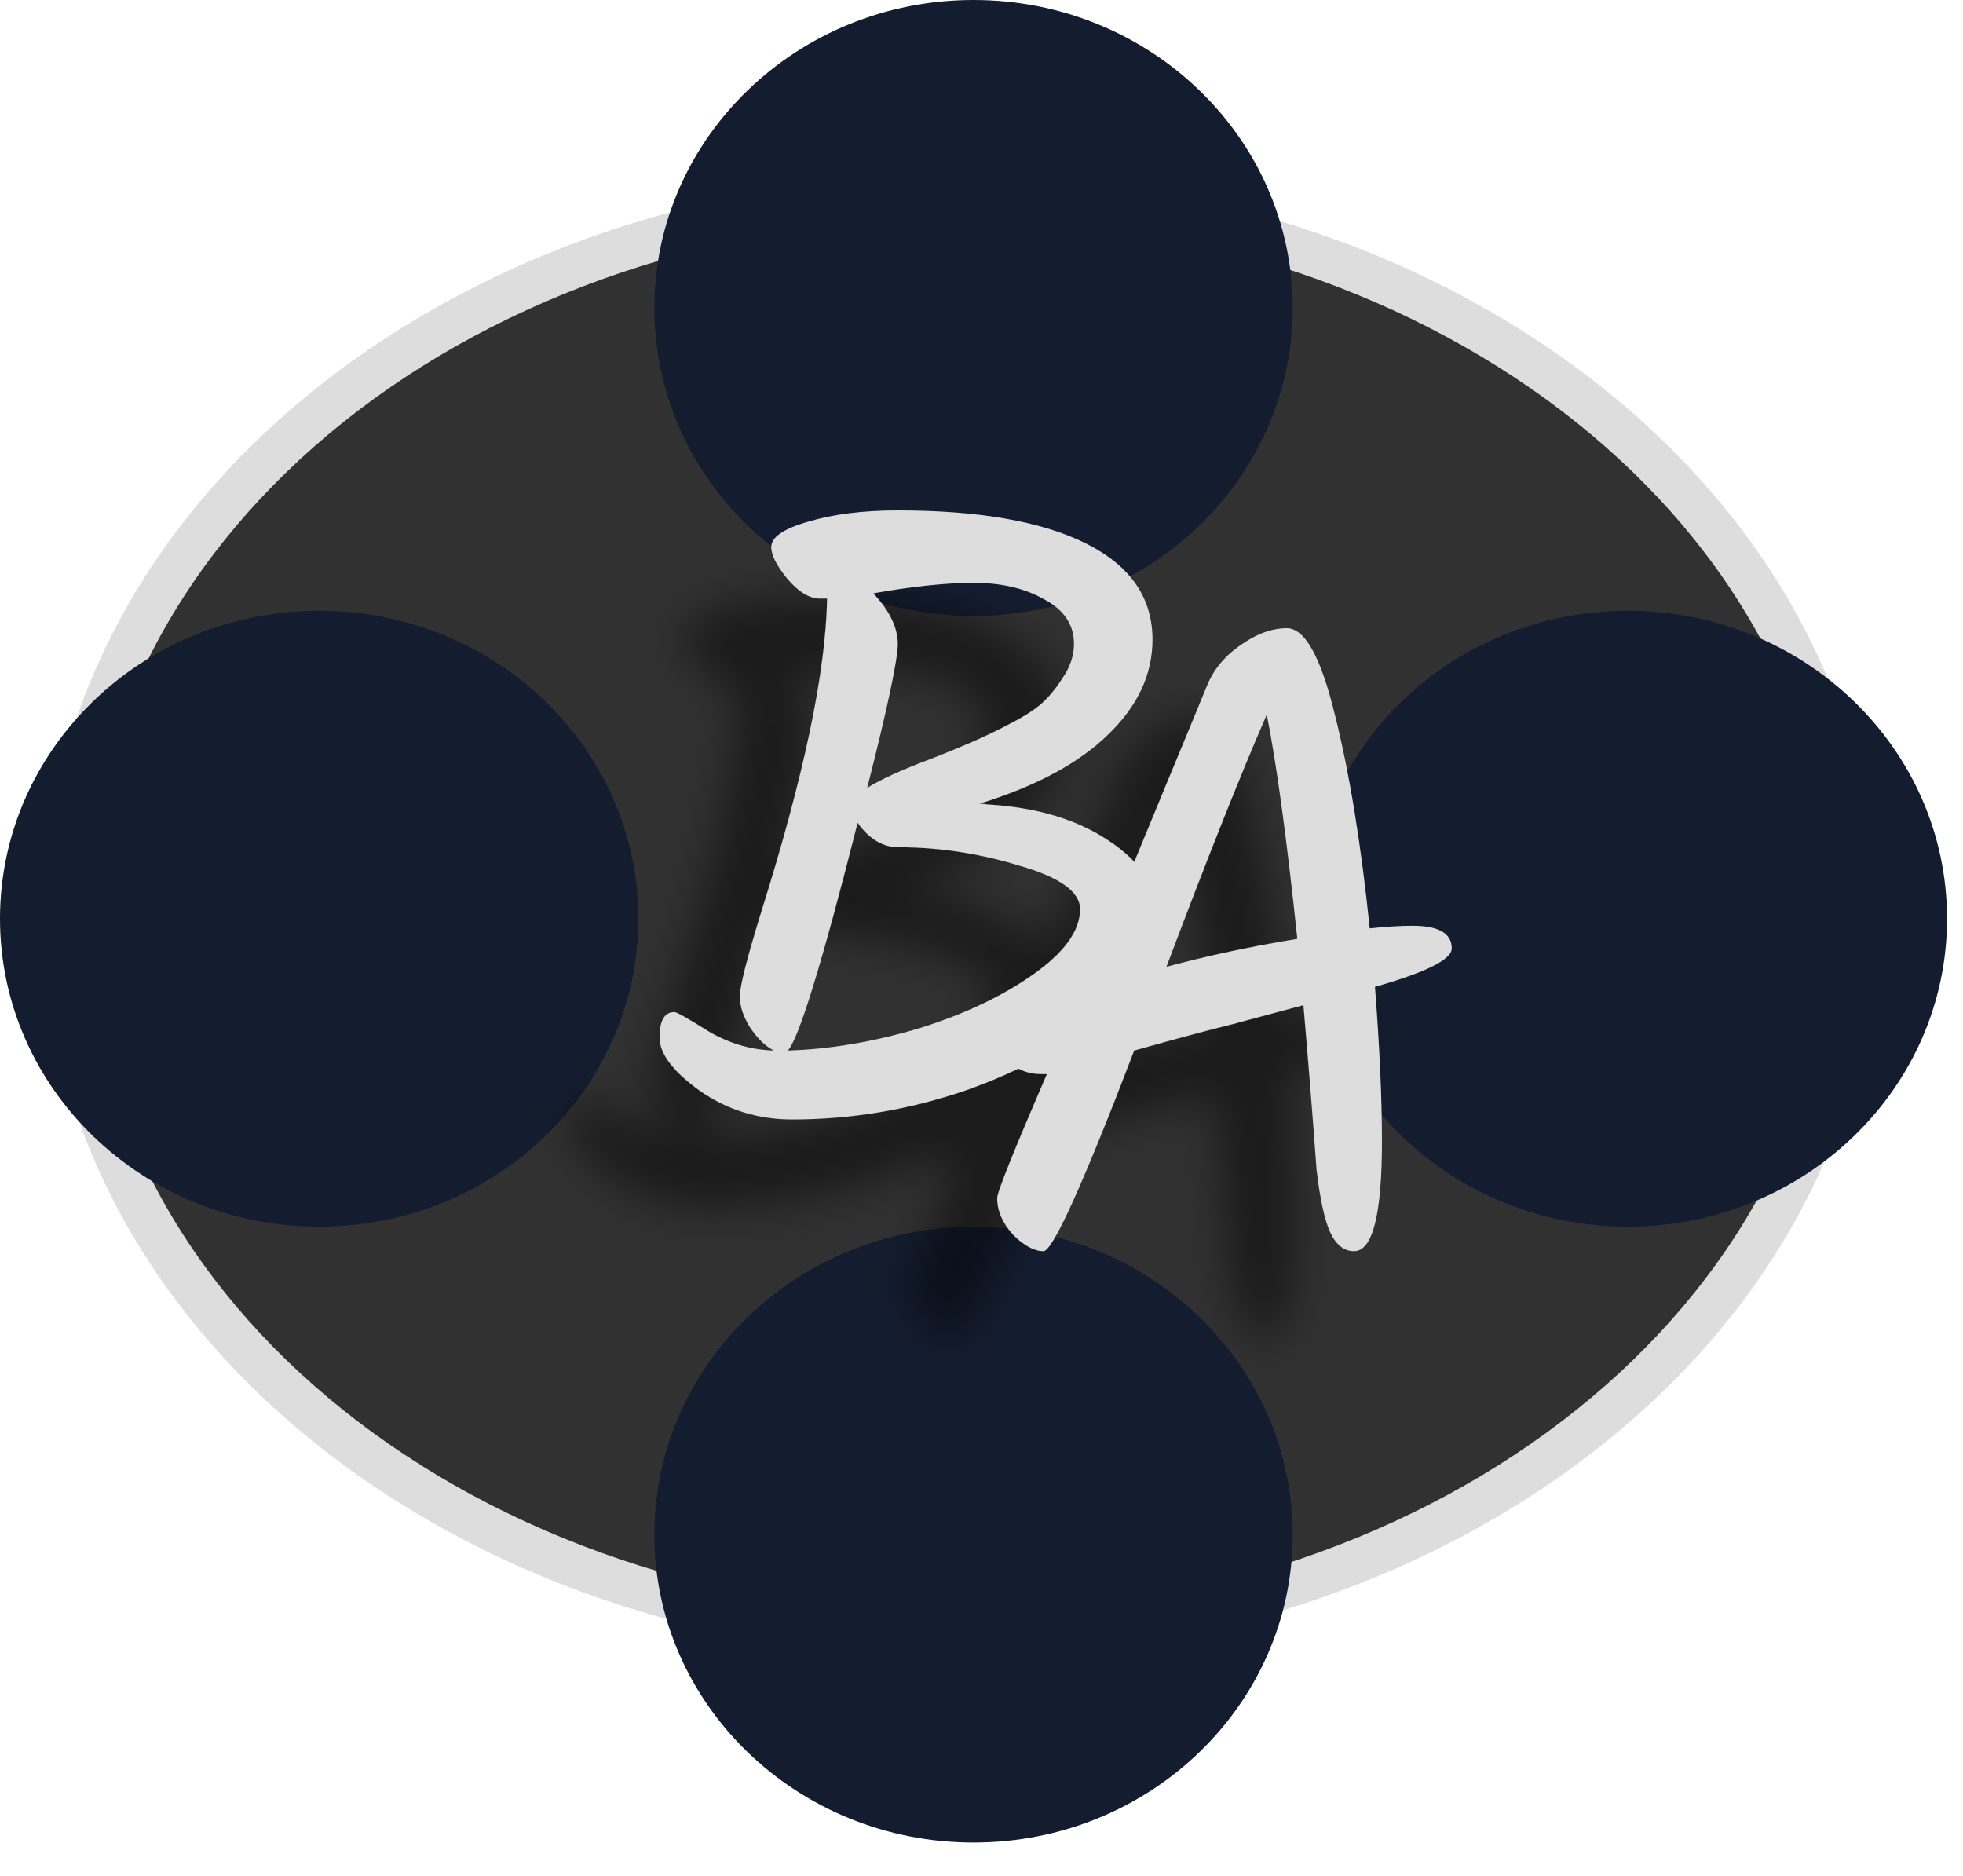
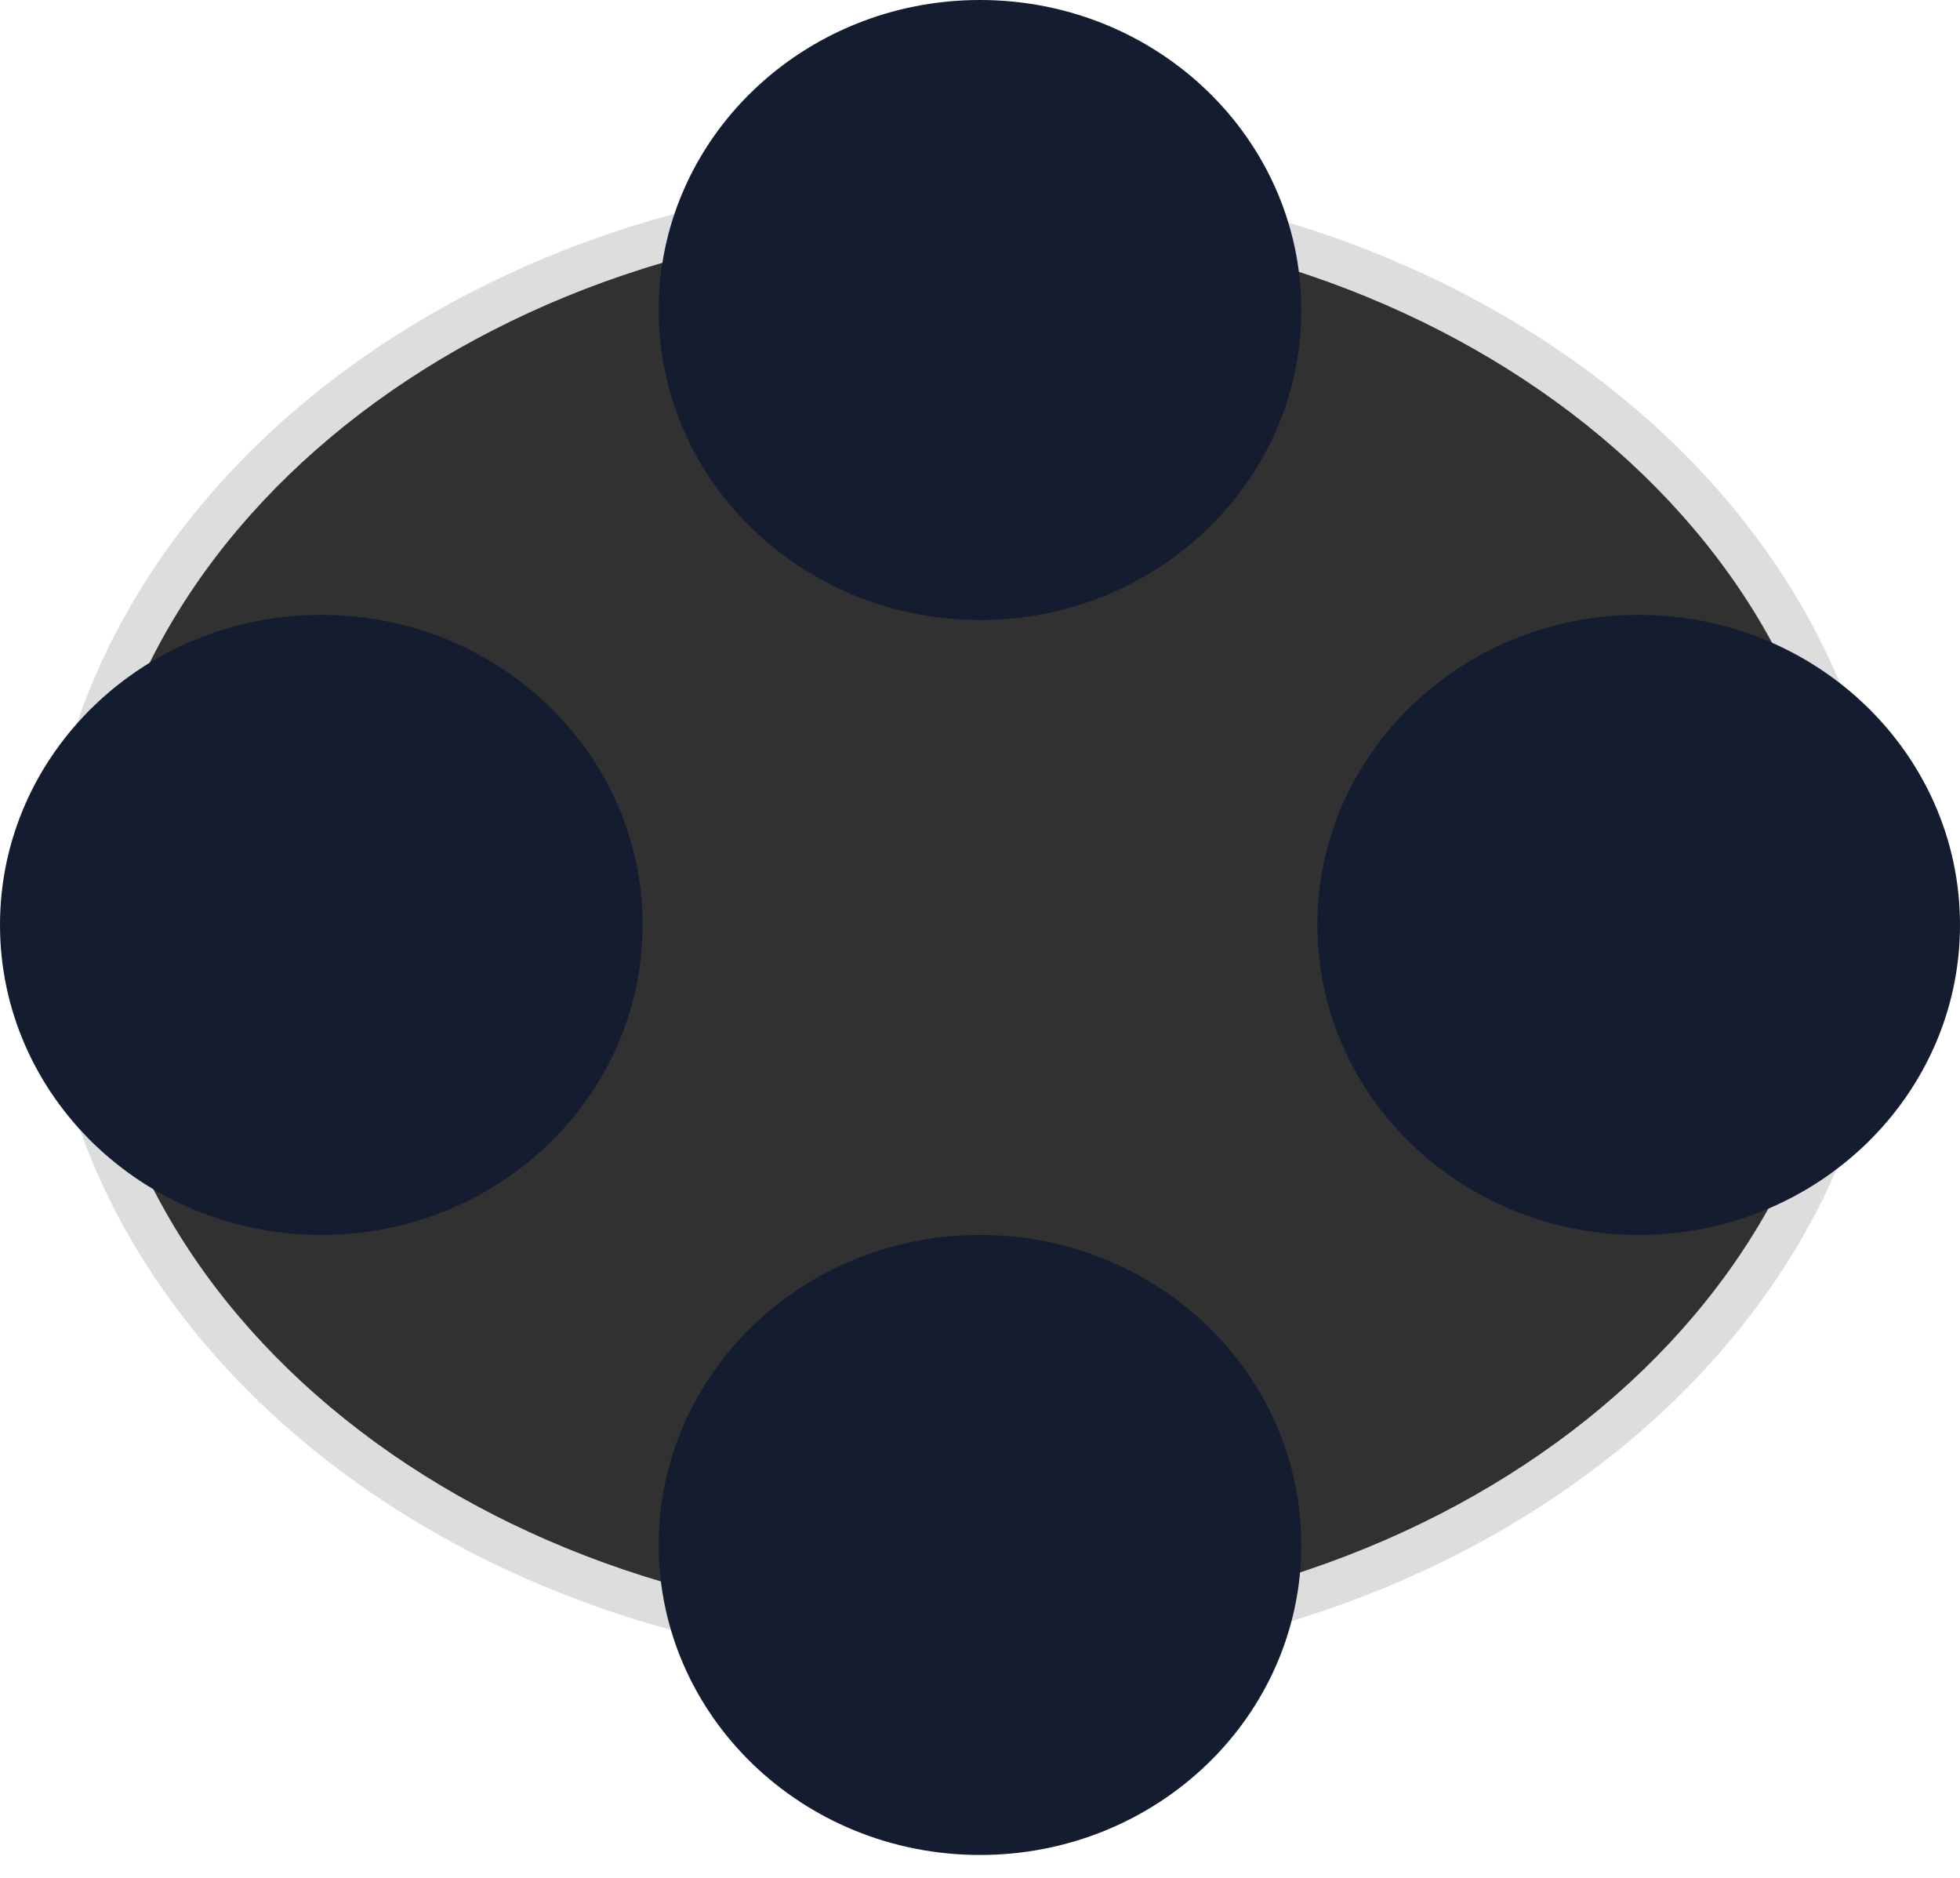
- <svg xmlns="http://www.w3.org/2000/svg" width="45" height="43" viewBox="0 0 45 43" fill="none">
-   <g filter="url(#filter0_d_5_7)">
-     <ellipse cx="22" cy="21" rx="21" ry="17" fill="#DDDDDD" />
-     <g filter="url(#filter1_d_5_7)">
-       <ellipse cx="22" cy="21" rx="20" ry="16" fill="#313131" />
+ <svg xmlns="http://www.w3.org/2000/svg" width="71" height="68" viewBox="0 0 71 68" fill="none">
+   <g filter="url(#filter0_d_11_65)">
+     <path d="M34.995 60.447C53.445 60.447 68.4 48.34 68.4 33.405C68.4 18.47 53.445 6.363 34.995 6.363C16.547 6.363 1.591 18.47 1.591 33.405C1.591 48.34 16.547 60.447 34.995 60.447Z" fill="#DDDDDD" />
+     <g filter="url(#filter1_d_11_65)">
+       <path d="M34.996 58.856C52.566 58.856 66.81 47.461 66.81 33.405C66.81 19.349 52.566 7.954 34.996 7.954C17.425 7.954 3.181 19.349 3.181 33.405C3.181 47.461 17.425 58.856 34.996 58.856Z" fill="#313131" />
    </g>
-     <g filter="url(#filter2_d_5_7)">
-       <path d="M44.634 21.059C44.634 24.957 41.358 28.118 37.317 28.118C33.276 28.118 30 24.957 30 21.059C30 17.16 33.276 14 37.317 14C41.358 14 44.634 17.16 44.634 21.059Z" fill="#141D2F" />
+     <g filter="url(#filter2_d_11_65)">
+       <path d="M71 33.498C71 39.7 65.789 44.727 59.361 44.727C52.933 44.727 47.721 39.7 47.721 33.498C47.721 27.297 52.933 22.27 59.361 22.27C65.789 22.27 71 27.297 71 33.498Z" fill="#141D2F" />
    </g>
-     <g filter="url(#filter3_d_5_7)">
-       <path d="M29.634 7.059C29.634 10.957 26.358 14.118 22.317 14.118C18.276 14.118 15 10.957 15 7.059C15 3.16 18.276 0 22.317 0C26.358 0 29.634 3.16 29.634 7.059Z" fill="#141D2F" />
+     <g filter="url(#filter3_d_11_65)">
+       <path d="M47.139 11.229C47.139 17.43 41.928 22.457 35.5 22.457C29.072 22.457 23.861 17.43 23.861 11.229C23.861 5.027 29.072 0 35.5 0C41.928 0 47.139 5.027 47.139 11.229Z" fill="#141D2F" />
    </g>
-     <g filter="url(#filter4_d_5_7)">
-       <path d="M14.634 21.059C14.634 24.957 11.358 28.118 7.317 28.118C3.276 28.118 0 24.957 0 21.059C0 17.16 3.276 14 7.317 14C11.358 14 14.634 17.16 14.634 21.059Z" fill="#141D2F" />
+     <g filter="url(#filter4_d_11_65)">
+       <path d="M23.279 33.498C23.279 39.7 18.068 44.727 11.639 44.727C5.211 44.727 0 39.7 0 33.498C0 27.297 5.211 22.27 11.639 22.27C18.068 22.27 23.279 27.297 23.279 33.498Z" fill="#141D2F" />
    </g>
-     <g filter="url(#filter5_d_5_7)">
-       <path d="M29.634 35.176C29.634 39.075 26.358 42.235 22.317 42.235C18.276 42.235 15 39.075 15 35.176C15 31.278 18.276 28.118 22.317 28.118C26.358 28.118 29.634 31.278 29.634 35.176Z" fill="#141D2F" />
-     </g>
-     <g filter="url(#filter6_d_5_7)">
-       <path d="M26.5 20.92C26.5 21.707 26.093 22.473 25.28 23.22C24.467 23.953 23.413 24.547 22.12 25C20.827 25.44 19.507 25.66 18.16 25.66C17.373 25.66 16.667 25.44 16.04 25C15.427 24.56 15.12 24.153 15.12 23.78C15.12 23.393 15.233 23.2 15.46 23.2C15.513 23.2 15.773 23.347 16.24 23.64C16.72 23.92 17.22 24.067 17.74 24.08C17.553 23.987 17.373 23.813 17.2 23.56C17.04 23.307 16.96 23.067 16.96 22.84C16.96 22.613 17.12 21.98 17.44 20.94C18.427 17.807 18.933 15.4 18.96 13.72H18.8C18.56 13.72 18.313 13.573 18.06 13.28C17.807 12.973 17.68 12.727 17.68 12.54C17.68 12.313 17.96 12.12 18.52 11.96C19.093 11.787 19.78 11.7 20.58 11.7C22.447 11.7 23.887 11.953 24.9 12.46C25.913 12.967 26.42 13.7 26.42 14.66C26.42 15.46 26.08 16.187 25.4 16.84C24.733 17.493 23.753 18.02 22.46 18.42L22.64 18.44C23.76 18.507 24.68 18.78 25.4 19.26C26.133 19.74 26.5 20.293 26.5 20.92ZM24.62 14.76C24.62 14.32 24.393 13.98 23.94 13.74C23.5 13.487 22.96 13.36 22.32 13.36C21.693 13.36 20.927 13.44 20.02 13.6C20.393 14 20.58 14.387 20.58 14.76C20.58 15.12 20.347 16.22 19.88 18.06C20.2 17.86 20.7 17.633 21.38 17.38C22.06 17.113 22.593 16.88 22.98 16.68C23.38 16.48 23.667 16.307 23.84 16.16C24.027 16 24.2 15.793 24.36 15.54C24.533 15.287 24.62 15.027 24.62 14.76ZM24.76 20.84C24.76 20.44 24.293 20.107 23.36 19.84C22.44 19.56 21.52 19.42 20.6 19.42C20.24 19.42 19.927 19.233 19.66 18.86C18.847 22.073 18.313 23.813 18.06 24.08C19.007 24.053 20 23.887 21.04 23.58C22.08 23.26 22.96 22.847 23.68 22.34C24.4 21.833 24.76 21.333 24.76 20.84Z" fill="#DDDDDD" />
-       <path d="M33.28 21.74C33.28 21.993 32.693 22.287 31.52 22.62C31.627 24.007 31.68 25.187 31.68 26.16C31.68 27.84 31.467 28.68 31.04 28.68C30.813 28.68 30.633 28.54 30.5 28.26C30.367 27.98 30.26 27.493 30.18 26.8C30.087 25.52 29.987 24.267 29.88 23.04C29.28 23.2 28.733 23.347 28.24 23.48C27.747 23.6 27 23.8 26 24.08C24.827 27.147 24.133 28.68 23.92 28.68C23.707 28.68 23.473 28.553 23.22 28.3C22.98 28.033 22.86 27.753 22.86 27.46C22.86 27.327 23.24 26.38 24 24.62H23.86C23.593 24.62 23.353 24.533 23.14 24.36C22.94 24.187 22.84 23.973 22.84 23.72C22.84 23.453 23.5 23.107 24.82 22.68C25.033 22.2 25.207 21.767 25.34 21.38C25.647 20.62 26.073 19.58 26.62 18.26C27.167 16.94 27.513 16.1 27.66 15.74C27.807 15.367 28.06 15.053 28.42 14.8C28.793 14.533 29.153 14.4 29.5 14.4C29.913 14.4 30.28 15.06 30.6 16.38C30.933 17.7 31.2 19.333 31.4 21.28C31.773 21.24 32.1 21.22 32.38 21.22C32.98 21.22 33.28 21.393 33.28 21.74ZM26.74 22.16C27.687 21.907 28.687 21.693 29.74 21.52C29.5 19.24 29.267 17.527 29.04 16.38C28.44 17.753 27.673 19.68 26.74 22.16Z" fill="#DDDDDD" />
+     <g filter="url(#filter5_d_11_65)">
+       <path d="M47.139 55.956C47.139 62.157 41.928 67.184 35.5 67.184C29.072 67.184 23.861 62.157 23.861 55.956C23.861 49.754 29.072 44.727 35.5 44.727C41.928 44.727 47.139 49.754 47.139 55.956Z" fill="#141D2F" />
    </g>
  </g>
  <defs>
-     <filter id="filter0_d_5_7" x="0" y="0" width="44.634" height="42.235" filterUnits="userSpaceOnUse" color-interpolation-filters="sRGB">
+     <filter id="filter0_d_11_65" x="0" y="0" width="71" height="67.184" filterUnits="userSpaceOnUse" color-interpolation-filters="sRGB">
      <feFlood flood-opacity="0" result="BackgroundImageFix" />
      <feColorMatrix in="SourceAlpha" type="matrix" values="0 0 0 0 0 0 0 0 0 0 0 0 0 0 0 0 0 0 127 0" result="hardAlpha" />
      <feOffset />
      <feComposite in2="hardAlpha" operator="out" />
      <feColorMatrix type="matrix" values="0 0 0 0 0 0 0 0 0 0 0 0 0 0 0 0 0 0 0.25 0" />
-       <feBlend mode="normal" in2="BackgroundImageFix" result="effect1_dropShadow_5_7" />
-       <feBlend mode="normal" in="SourceGraphic" in2="effect1_dropShadow_5_7" result="shape" />
+       <feBlend mode="normal" in2="BackgroundImageFix" result="effect1_dropShadow_11_65" />
+       <feBlend mode="normal" in="SourceGraphic" in2="effect1_dropShadow_11_65" result="shape" />
    </filter>
-     <filter id="filter1_d_5_7" x="2" y="5" width="40" height="32" filterUnits="userSpaceOnUse" color-interpolation-filters="sRGB">
+     <filter id="filter1_d_11_65" x="3.181" y="7.954" width="63.628" height="50.903" filterUnits="userSpaceOnUse" color-interpolation-filters="sRGB">
      <feFlood flood-opacity="0" result="BackgroundImageFix" />
      <feColorMatrix in="SourceAlpha" type="matrix" values="0 0 0 0 0 0 0 0 0 0 0 0 0 0 0 0 0 0 127 0" result="hardAlpha" />
      <feOffset />
      <feComposite in2="hardAlpha" operator="out" />
      <feColorMatrix type="matrix" values="0 0 0 0 0 0 0 0 0 0 0 0 0 0 0 0 0 0 0.25 0" />
-       <feBlend mode="normal" in2="BackgroundImageFix" result="effect1_dropShadow_5_7" />
-       <feBlend mode="normal" in="SourceGraphic" in2="effect1_dropShadow_5_7" result="shape" />
+       <feBlend mode="normal" in2="BackgroundImageFix" result="effect1_dropShadow_11_65" />
+       <feBlend mode="normal" in="SourceGraphic" in2="effect1_dropShadow_11_65" result="shape" />
    </filter>
-     <filter id="filter2_d_5_7" x="30" y="14" width="14.634" height="14.118" filterUnits="userSpaceOnUse" color-interpolation-filters="sRGB">
+     <filter id="filter2_d_11_65" x="47.721" y="22.27" width="23.279" height="22.457" filterUnits="userSpaceOnUse" color-interpolation-filters="sRGB">
      <feFlood flood-opacity="0" result="BackgroundImageFix" />
      <feColorMatrix in="SourceAlpha" type="matrix" values="0 0 0 0 0 0 0 0 0 0 0 0 0 0 0 0 0 0 127 0" result="hardAlpha" />
      <feOffset />
      <feComposite in2="hardAlpha" operator="out" />
      <feColorMatrix type="matrix" values="0 0 0 0 0 0 0 0 0 0 0 0 0 0 0 0 0 0 0.25 0" />
-       <feBlend mode="normal" in2="BackgroundImageFix" result="effect1_dropShadow_5_7" />
-       <feBlend mode="normal" in="SourceGraphic" in2="effect1_dropShadow_5_7" result="shape" />
+       <feBlend mode="normal" in2="BackgroundImageFix" result="effect1_dropShadow_11_65" />
+       <feBlend mode="normal" in="SourceGraphic" in2="effect1_dropShadow_11_65" result="shape" />
    </filter>
-     <filter id="filter3_d_5_7" x="15" y="0" width="14.634" height="14.118" filterUnits="userSpaceOnUse" color-interpolation-filters="sRGB">
+     <filter id="filter3_d_11_65" x="23.861" y="0" width="23.279" height="22.457" filterUnits="userSpaceOnUse" color-interpolation-filters="sRGB">
      <feFlood flood-opacity="0" result="BackgroundImageFix" />
      <feColorMatrix in="SourceAlpha" type="matrix" values="0 0 0 0 0 0 0 0 0 0 0 0 0 0 0 0 0 0 127 0" result="hardAlpha" />
      <feOffset />
      <feComposite in2="hardAlpha" operator="out" />
      <feColorMatrix type="matrix" values="0 0 0 0 0 0 0 0 0 0 0 0 0 0 0 0 0 0 0.25 0" />
-       <feBlend mode="normal" in2="BackgroundImageFix" result="effect1_dropShadow_5_7" />
-       <feBlend mode="normal" in="SourceGraphic" in2="effect1_dropShadow_5_7" result="shape" />
+       <feBlend mode="normal" in2="BackgroundImageFix" result="effect1_dropShadow_11_65" />
+       <feBlend mode="normal" in="SourceGraphic" in2="effect1_dropShadow_11_65" result="shape" />
    </filter>
-     <filter id="filter4_d_5_7" x="0" y="14" width="14.634" height="14.118" filterUnits="userSpaceOnUse" color-interpolation-filters="sRGB">
+     <filter id="filter4_d_11_65" x="0" y="22.27" width="23.279" height="22.457" filterUnits="userSpaceOnUse" color-interpolation-filters="sRGB">
      <feFlood flood-opacity="0" result="BackgroundImageFix" />
      <feColorMatrix in="SourceAlpha" type="matrix" values="0 0 0 0 0 0 0 0 0 0 0 0 0 0 0 0 0 0 127 0" result="hardAlpha" />
      <feOffset />
      <feComposite in2="hardAlpha" operator="out" />
      <feColorMatrix type="matrix" values="0 0 0 0 0 0 0 0 0 0 0 0 0 0 0 0 0 0 0.25 0" />
-       <feBlend mode="normal" in2="BackgroundImageFix" result="effect1_dropShadow_5_7" />
-       <feBlend mode="normal" in="SourceGraphic" in2="effect1_dropShadow_5_7" result="shape" />
+       <feBlend mode="normal" in2="BackgroundImageFix" result="effect1_dropShadow_11_65" />
+       <feBlend mode="normal" in="SourceGraphic" in2="effect1_dropShadow_11_65" result="shape" />
    </filter>
-     <filter id="filter5_d_5_7" x="15" y="28.118" width="14.634" height="14.118" filterUnits="userSpaceOnUse" color-interpolation-filters="sRGB">
+     <filter id="filter5_d_11_65" x="23.861" y="44.727" width="23.279" height="22.457" filterUnits="userSpaceOnUse" color-interpolation-filters="sRGB">
      <feFlood flood-opacity="0" result="BackgroundImageFix" />
      <feColorMatrix in="SourceAlpha" type="matrix" values="0 0 0 0 0 0 0 0 0 0 0 0 0 0 0 0 0 0 127 0" result="hardAlpha" />
      <feOffset />
      <feComposite in2="hardAlpha" operator="out" />
      <feColorMatrix type="matrix" values="0 0 0 0 0 0 0 0 0 0 0 0 0 0 0 0 0 0 0.25 0" />
-       <feBlend mode="normal" in2="BackgroundImageFix" result="effect1_dropShadow_5_7" />
-       <feBlend mode="normal" in="SourceGraphic" in2="effect1_dropShadow_5_7" result="shape" />
-     </filter>
-     <filter id="filter6_d_5_7" x="12.12" y="11.7" width="21.16" height="19.98" filterUnits="userSpaceOnUse" color-interpolation-filters="sRGB">
-       <feFlood flood-opacity="0" result="BackgroundImageFix" />
-       <feColorMatrix in="SourceAlpha" type="matrix" values="0 0 0 0 0 0 0 0 0 0 0 0 0 0 0 0 0 0 127 0" result="hardAlpha" />
-       <feOffset dx="-2" dy="2" />
-       <feGaussianBlur stdDeviation="0.5" />
-       <feComposite in2="hardAlpha" operator="out" />
-       <feColorMatrix type="matrix" values="0 0 0 0 0 0 0 0 0 0 0 0 0 0 0 0 0 0 0.46 0" />
-       <feBlend mode="normal" in2="BackgroundImageFix" result="effect1_dropShadow_5_7" />
-       <feBlend mode="normal" in="SourceGraphic" in2="effect1_dropShadow_5_7" result="shape" />
+       <feBlend mode="normal" in2="BackgroundImageFix" result="effect1_dropShadow_11_65" />
+       <feBlend mode="normal" in="SourceGraphic" in2="effect1_dropShadow_11_65" result="shape" />
    </filter>
  </defs>
</svg>
